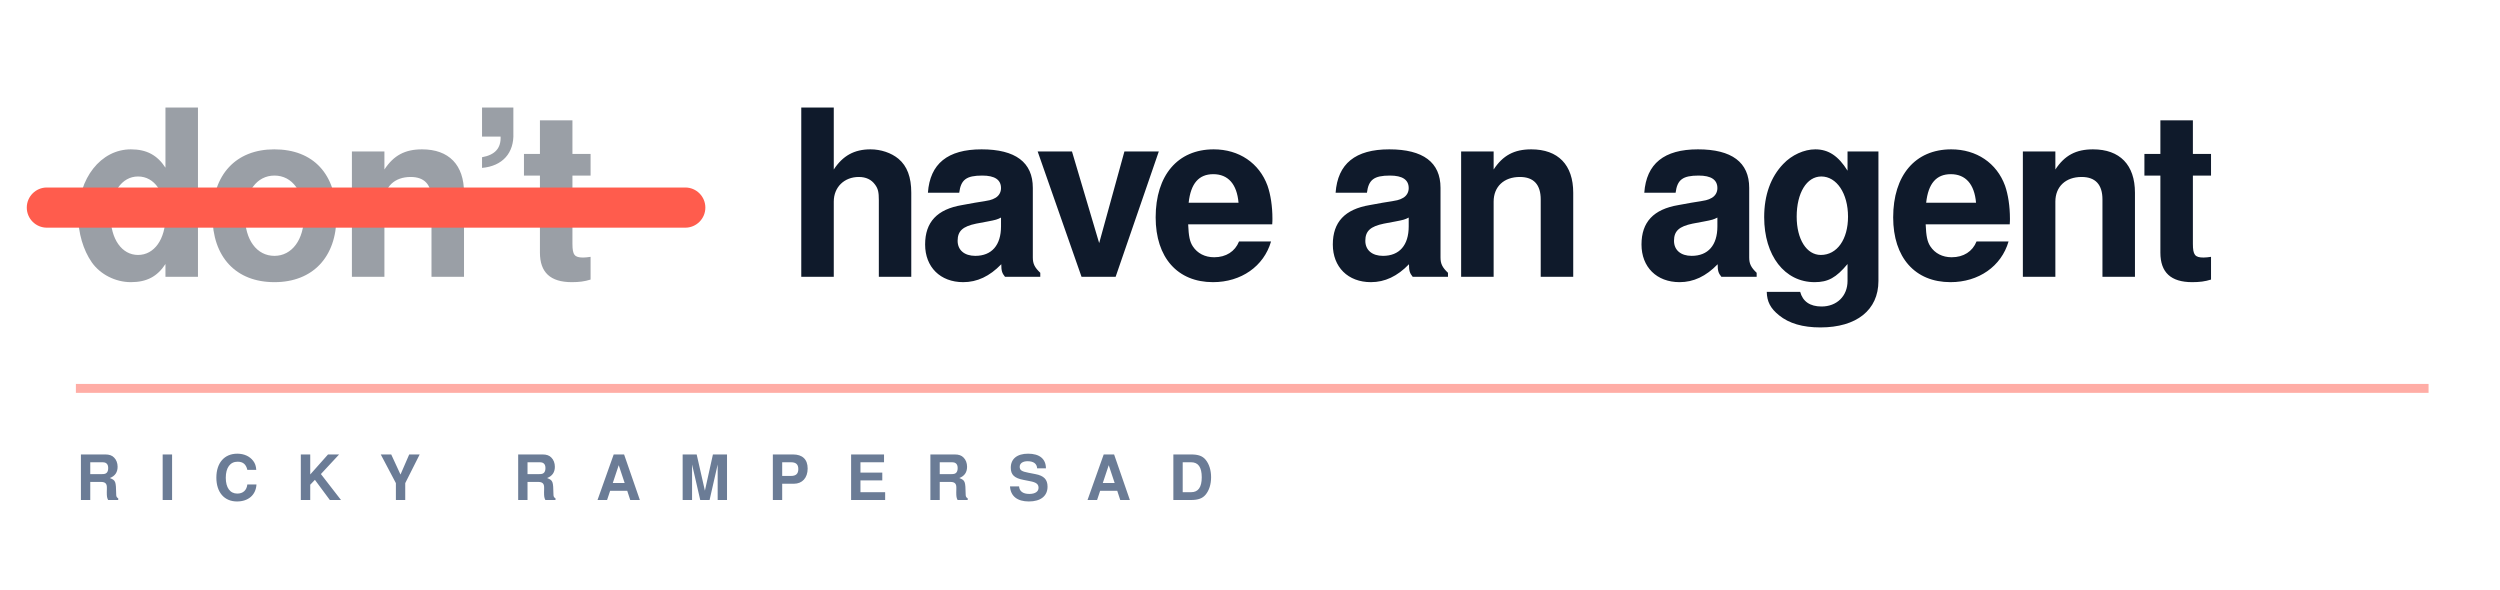
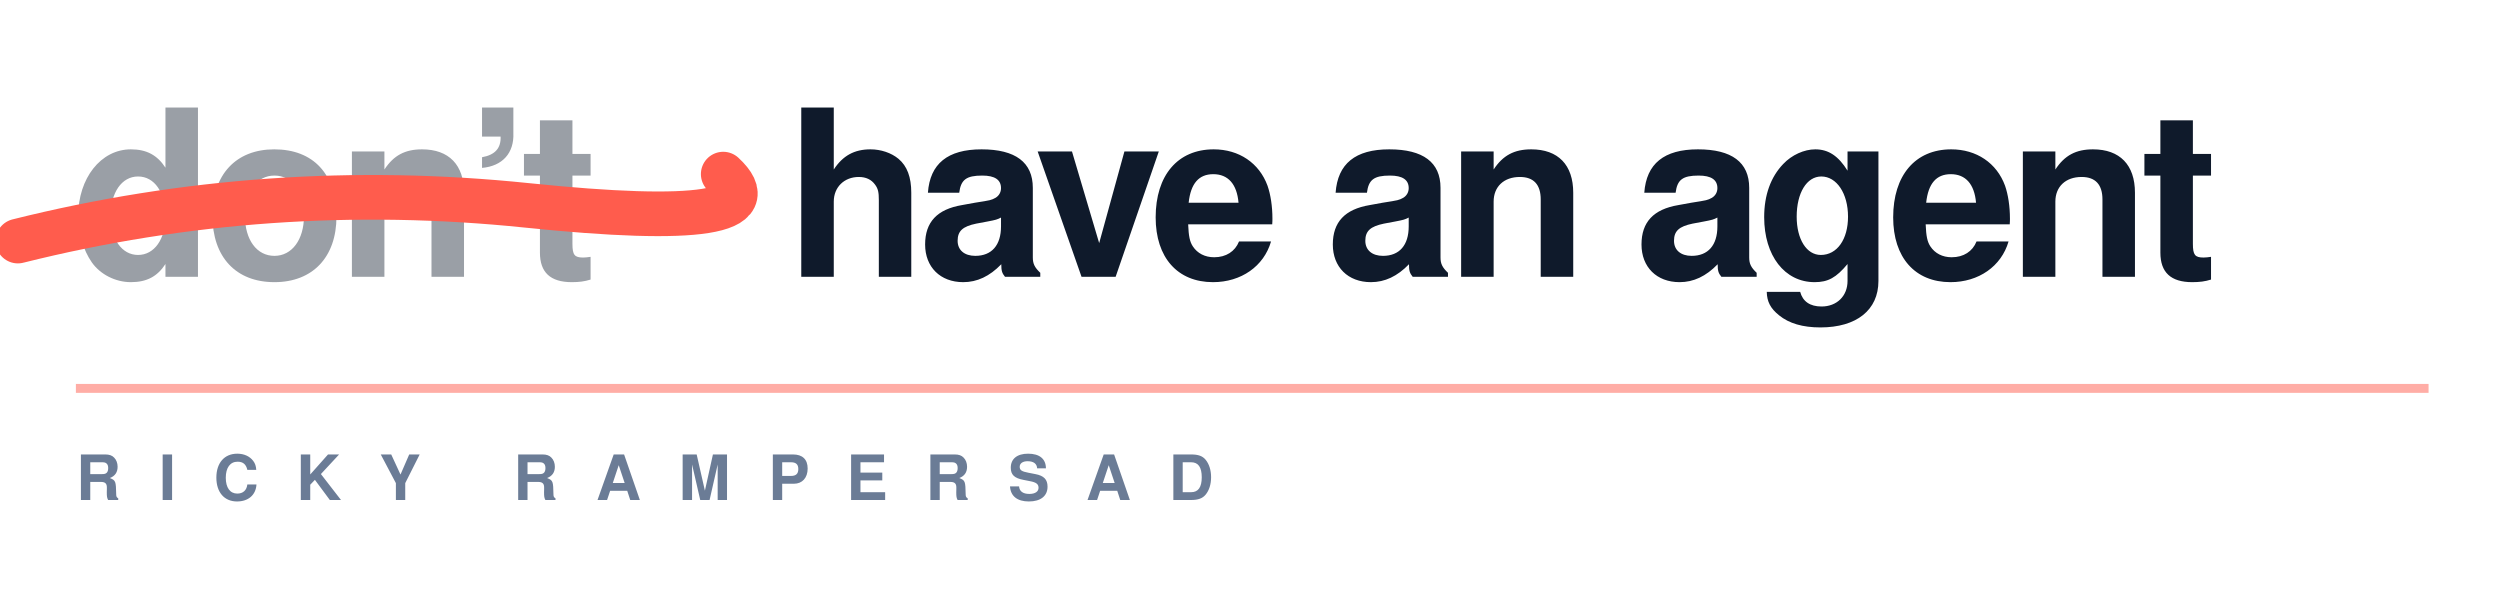
<svg xmlns="http://www.w3.org/2000/svg" viewBox="0 0 560 132" width="560" height="132">
  <text x="16" y="62" font-family="Montserrat, Helvetica, Arial, sans-serif" font-weight="900" font-size="52" letter-spacing="-2" fill="#0F1A2B" opacity="0.42">don’t</text>
-   <rect x="6" y="42" width="152" height="9" rx="4.5" fill="#FF5C4D" />
+   <path d="M4 54 Q60 40 118 46 T162 39" stroke="#FF5C4D" stroke-width="10" fill="none" stroke-linecap="round" />
  <text x="176" y="62" font-family="Montserrat, Helvetica, Arial, sans-serif" font-weight="900" font-size="52" letter-spacing="-2" fill="#0F1A2B">have an agent</text>
  <rect x="17" y="86" width="527" height="2" fill="#FF5C4D" opacity="0.5" />
  <text x="17" y="112" font-family="Montserrat, Helvetica, Arial, sans-serif" font-weight="700" font-size="14" letter-spacing="8.4" fill="#6B7C96">RICKY RAMPERSAD</text>
</svg>
